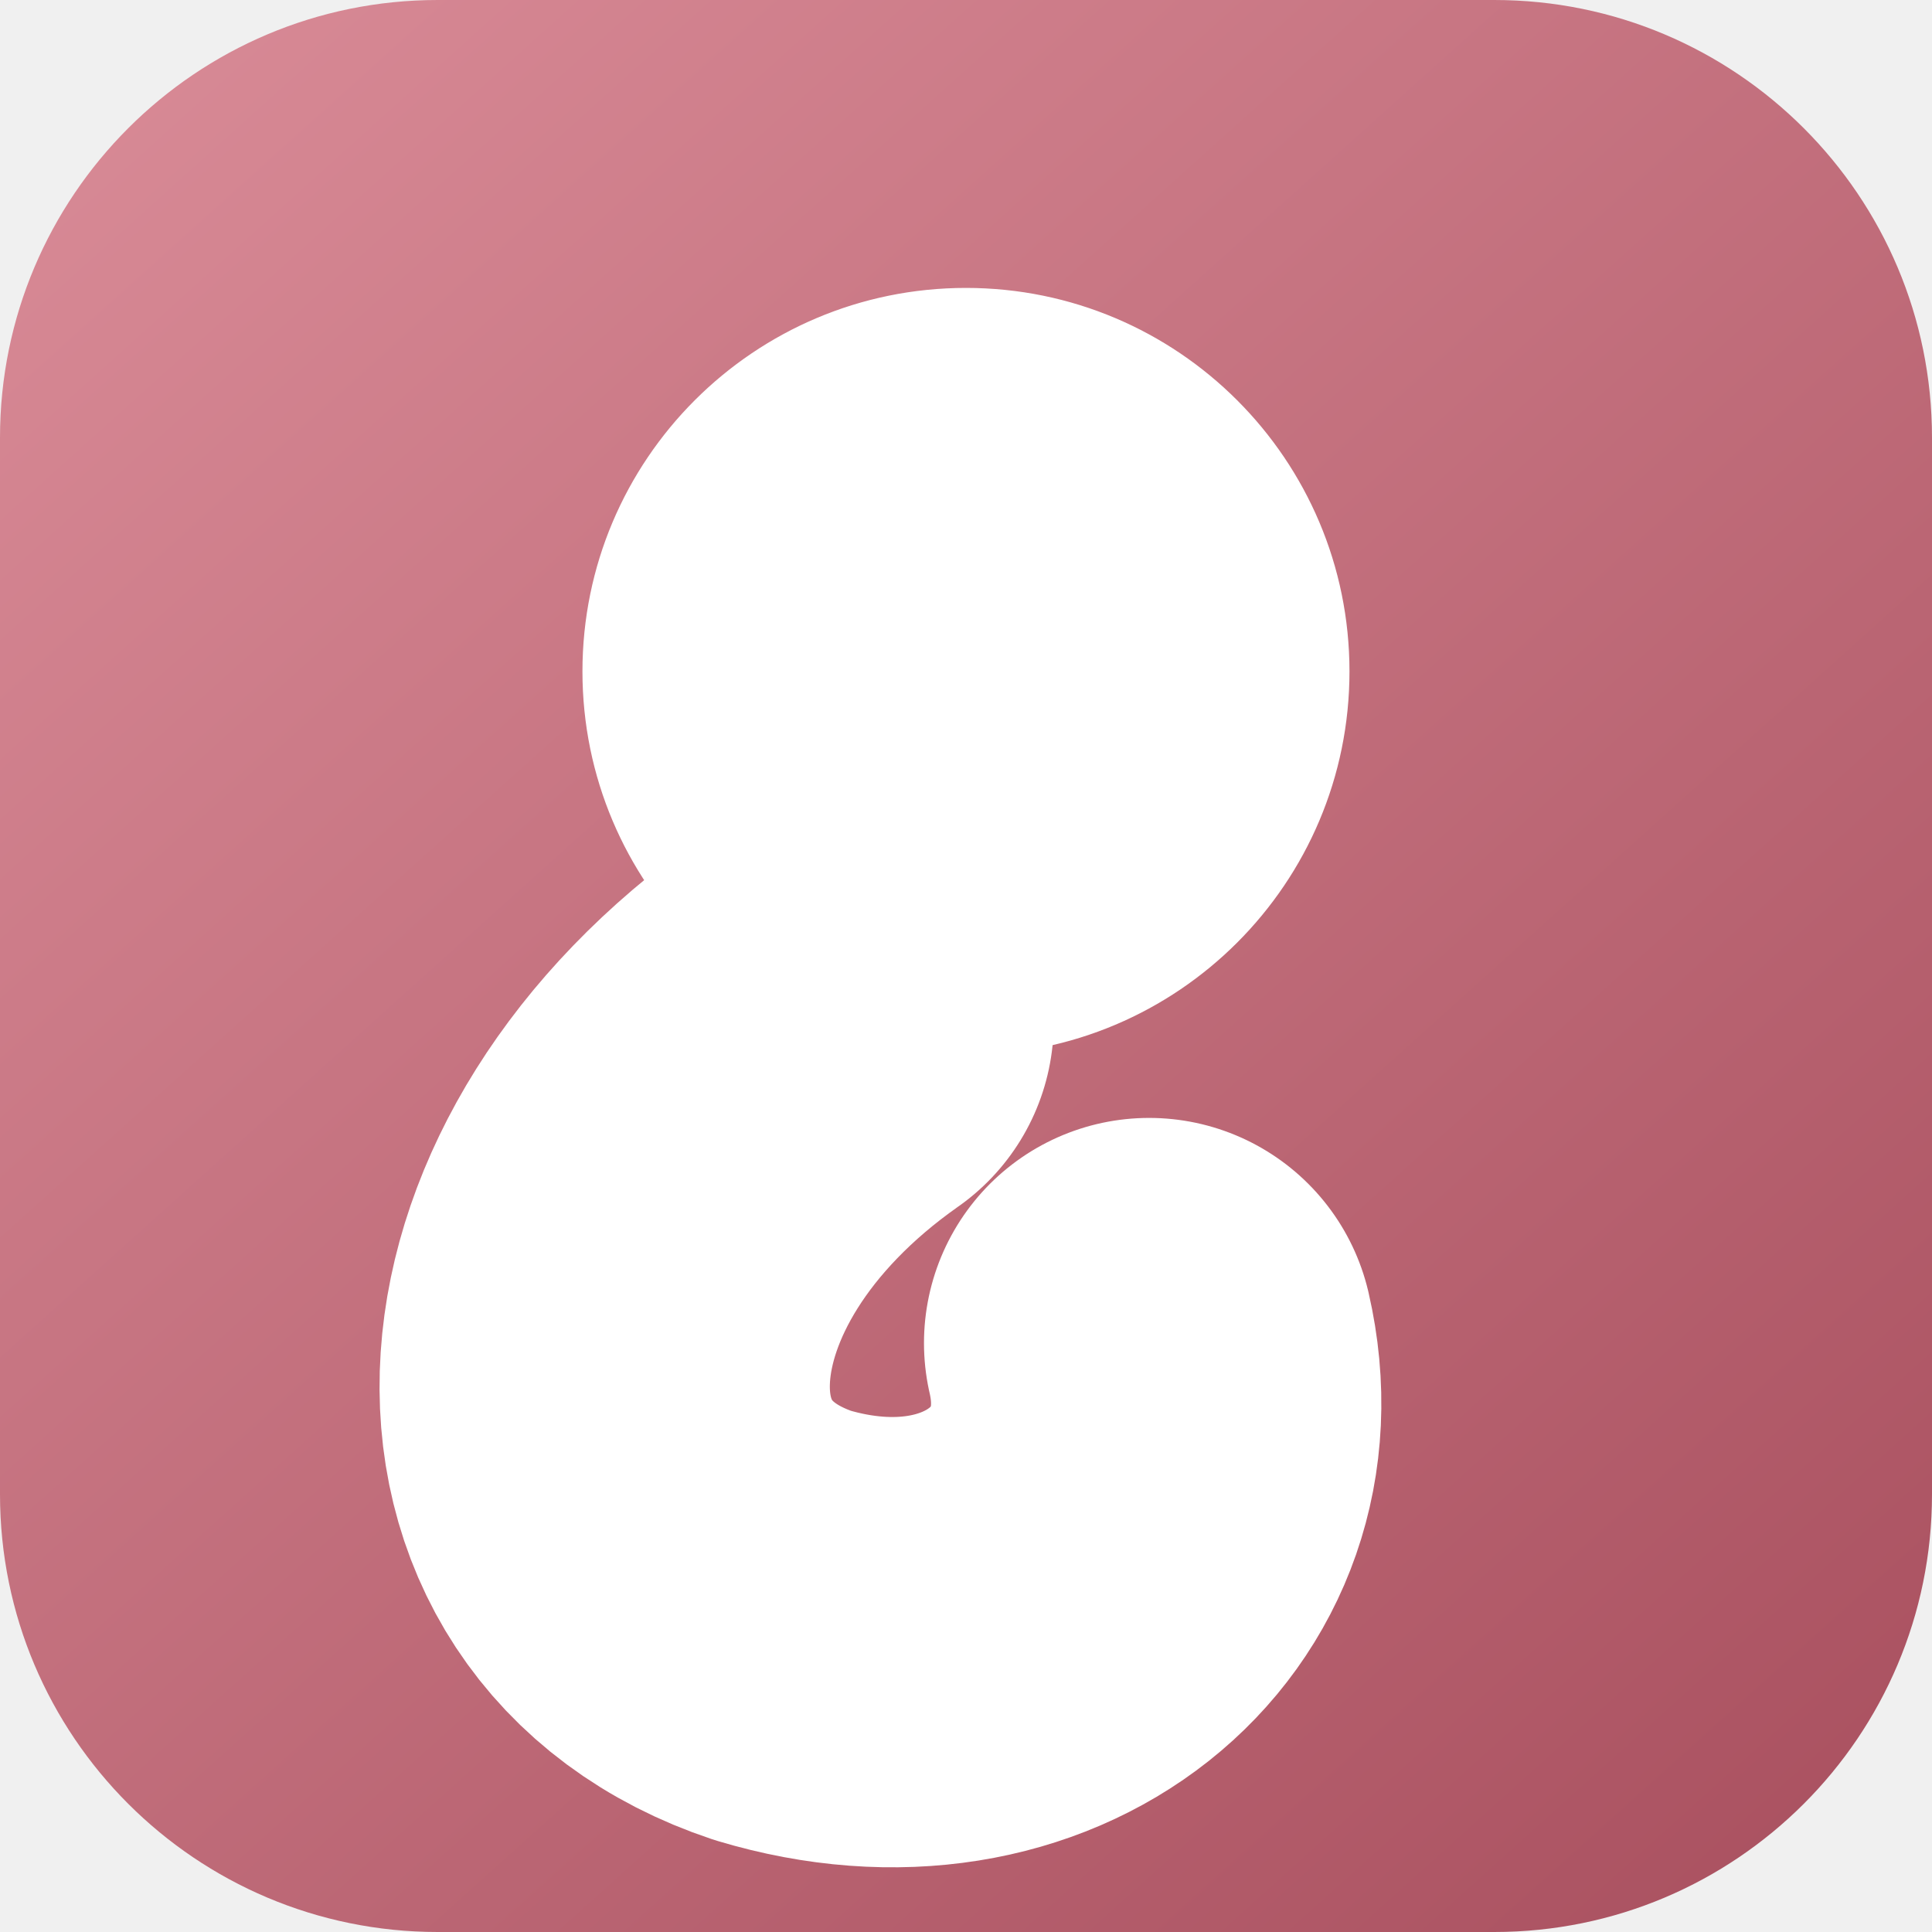
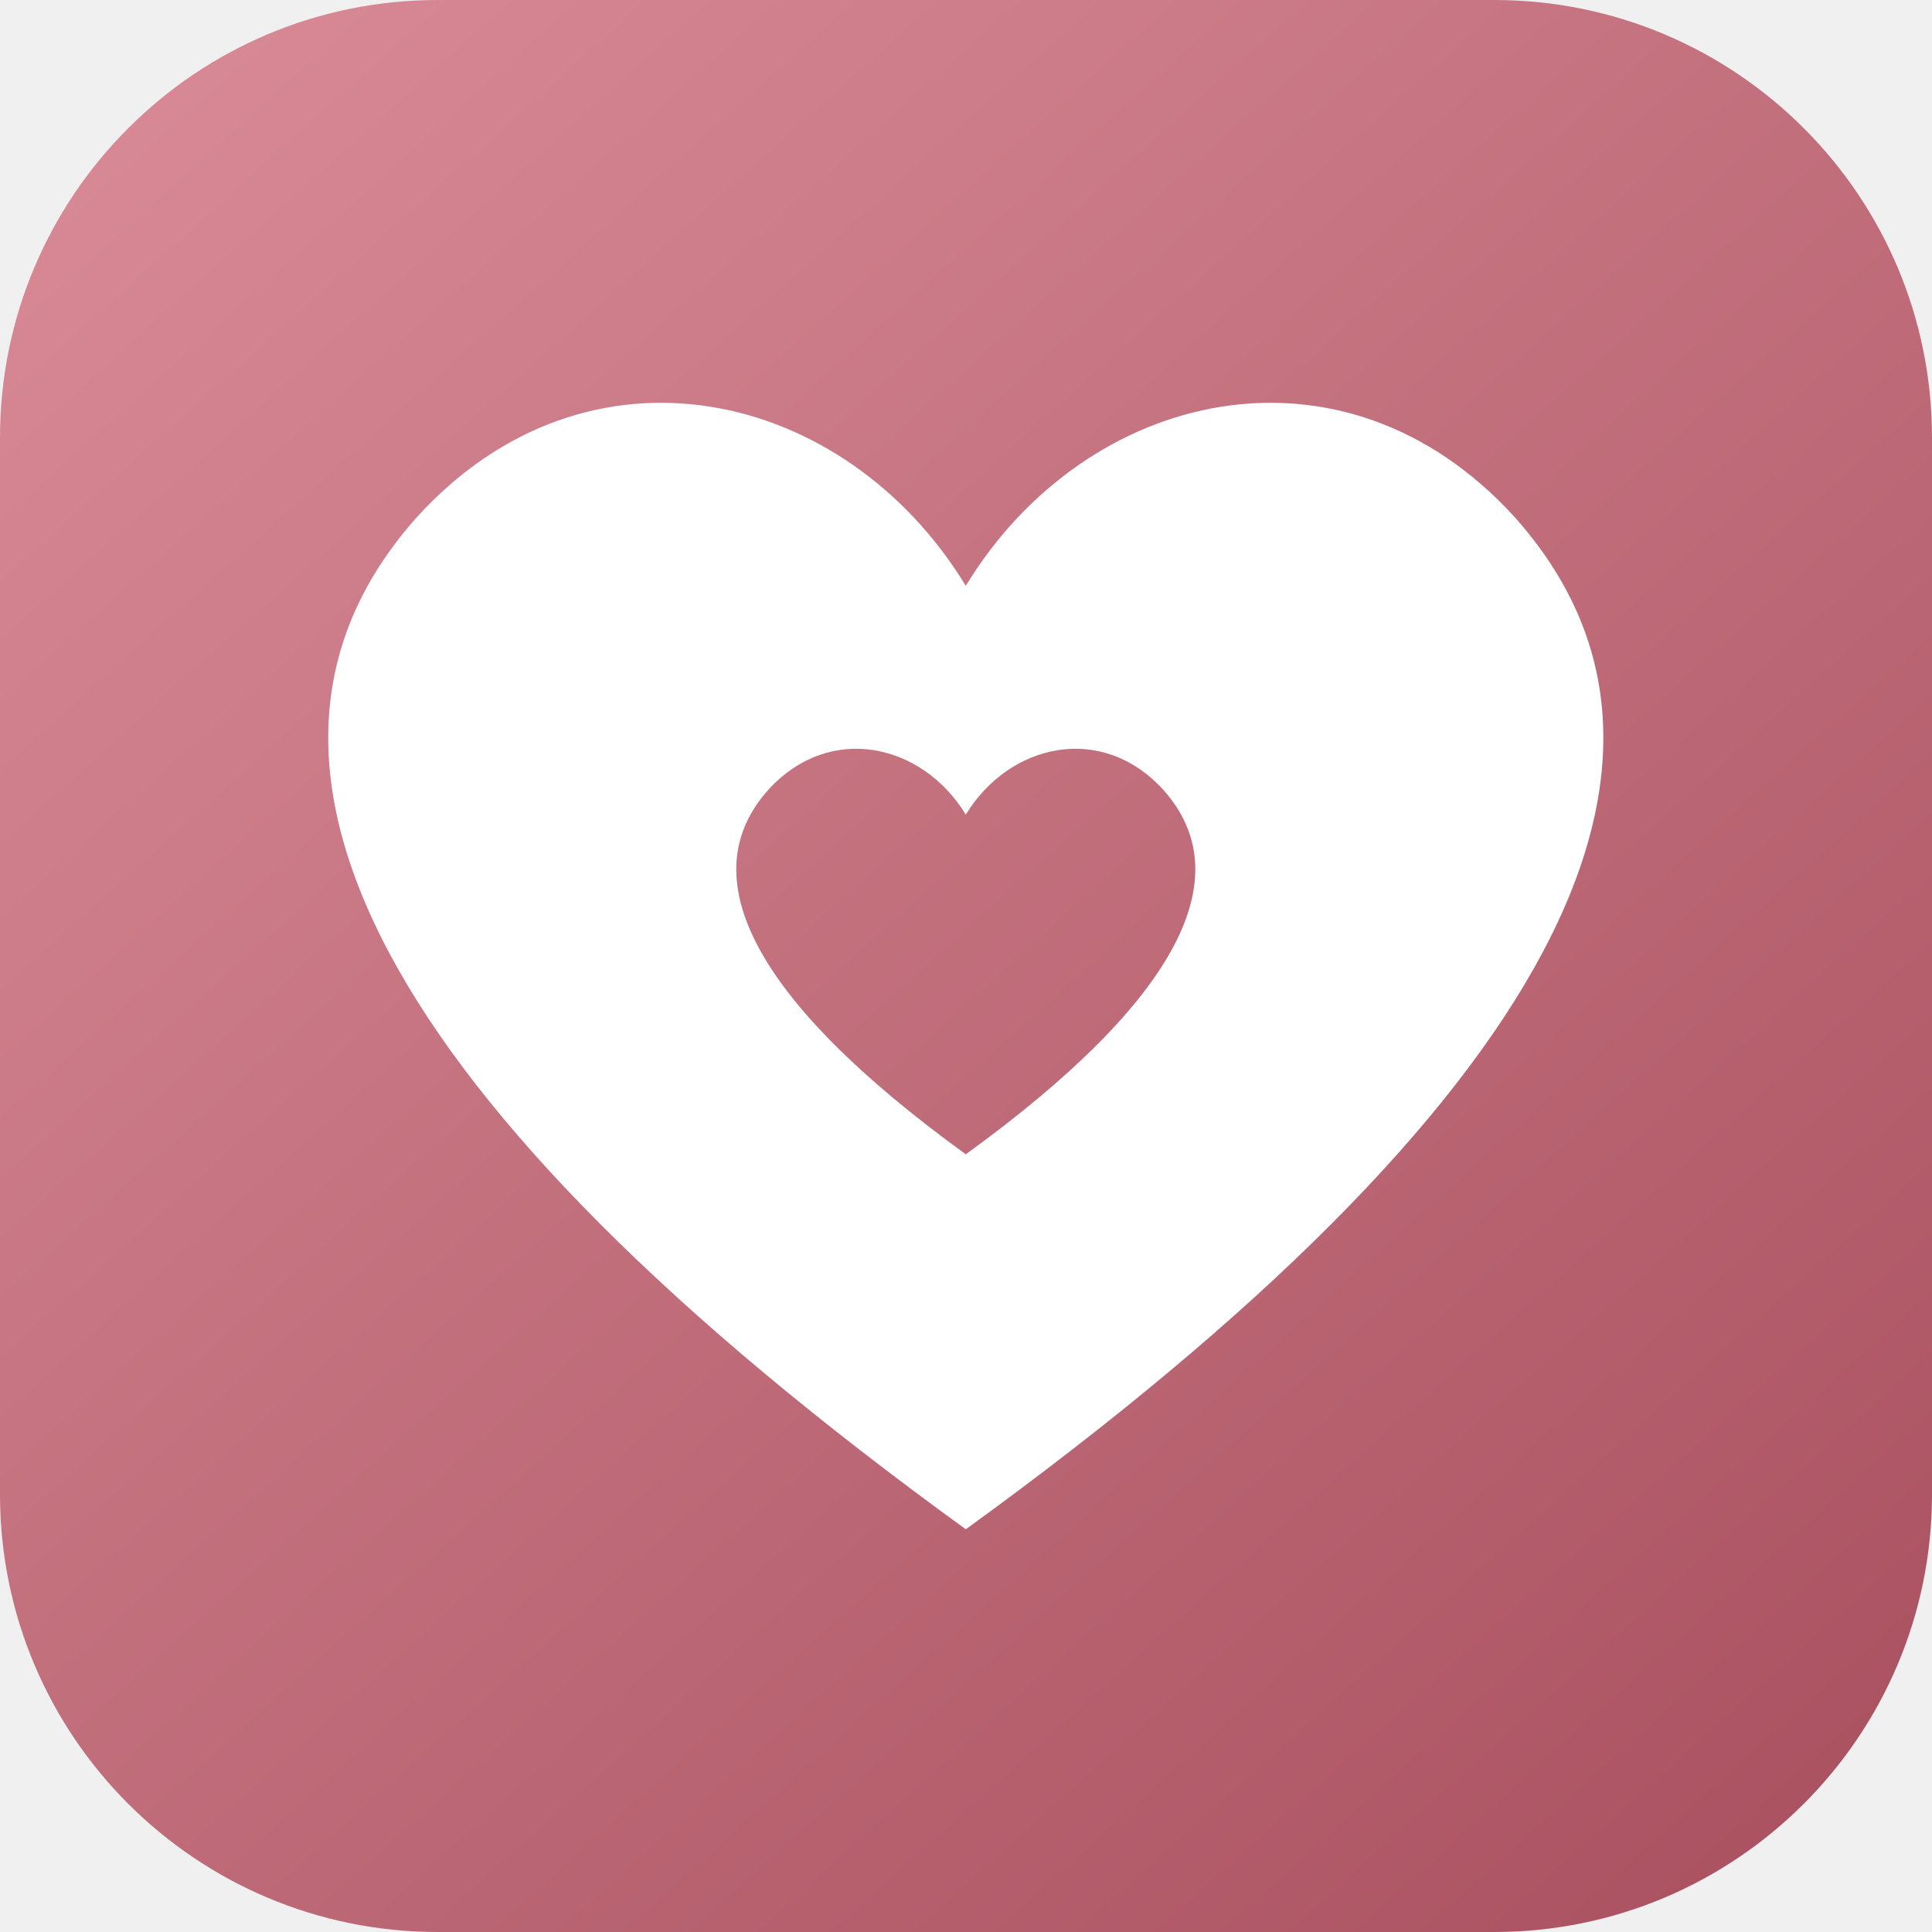
<svg xmlns="http://www.w3.org/2000/svg" viewBox="0 0 512 512" width="512" height="512">
  <defs>
    <linearGradient id="fond" x1="0.05" y1="0" x2="0.95" y2="1">
      <stop offset="0" stop-color="#d98b97" />
      <stop offset="1" stop-color="#a9505f" />
    </linearGradient>
+     <mask id="coeurs">
+       <path d="M 256 402 C 118 302 78 222 128 166 C 168 122 228 136 256 182 C 284 136 344 122 384 166 C 434 222 394 302 256 402 Z" fill="#fff" />
+       <g transform="translate(256 262) scale(0.36) translate(-256 -256)">
+         <path d="M 256 402 C 118 302 78 222 128 166 C 168 122 228 136 256 182 C 284 136 344 122 384 166 C 434 222 394 302 256 402 Z" fill="#000" />
+       </g>
+     </mask>
  </defs>
  <rect width="512" height="512" rx="116" fill="url(#fond)" />
-   <g transform="translate(-47.4 -22.3) scale(1.0113)" fill="#fff" stroke="#fff" stroke-linecap="round" stroke-linejoin="round">
-     <path d="M 264 290 C 190 342 186 426 252 448 C 312 466 360 426 348 374" fill="none" stroke-width="118" />
-     <circle cx="300" cy="198" r="100" />
+   <g transform="translate(-35.0 -51.6) scale(1.1365)">
+     <rect x="0" y="0" width="512" height="512" fill="#fff" mask="url(#coeurs)" />
  </g>
</svg>
